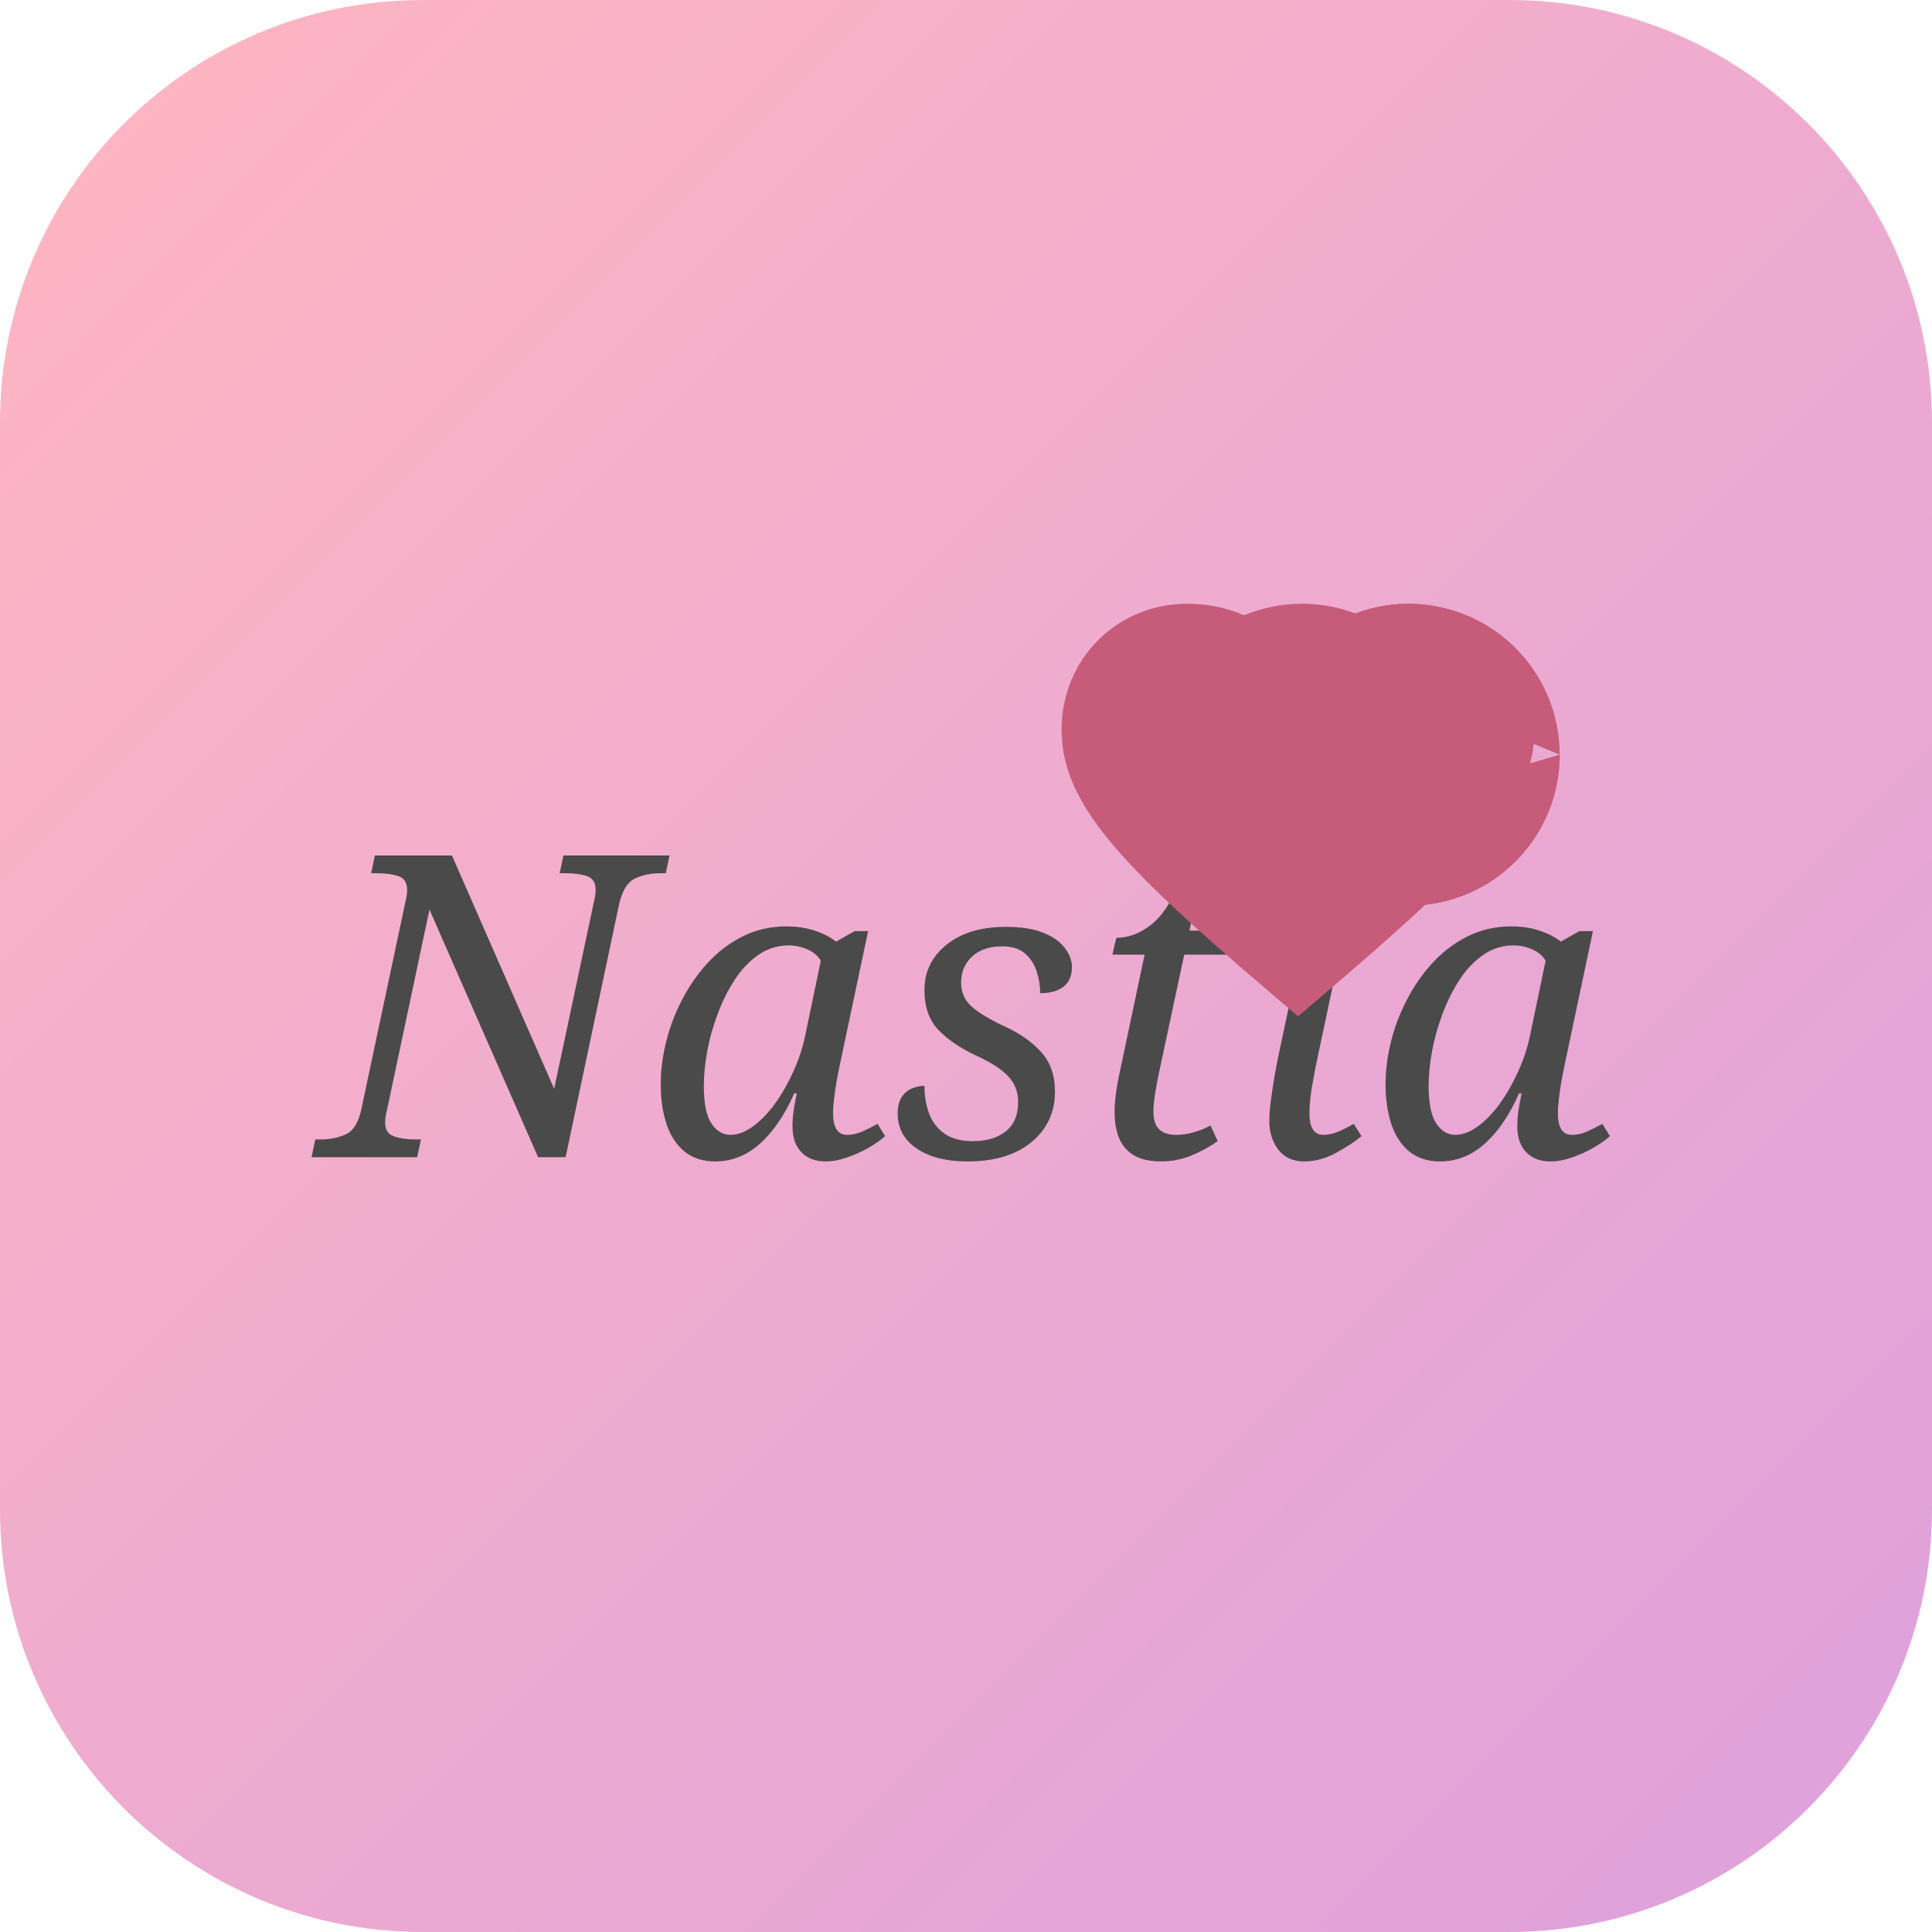
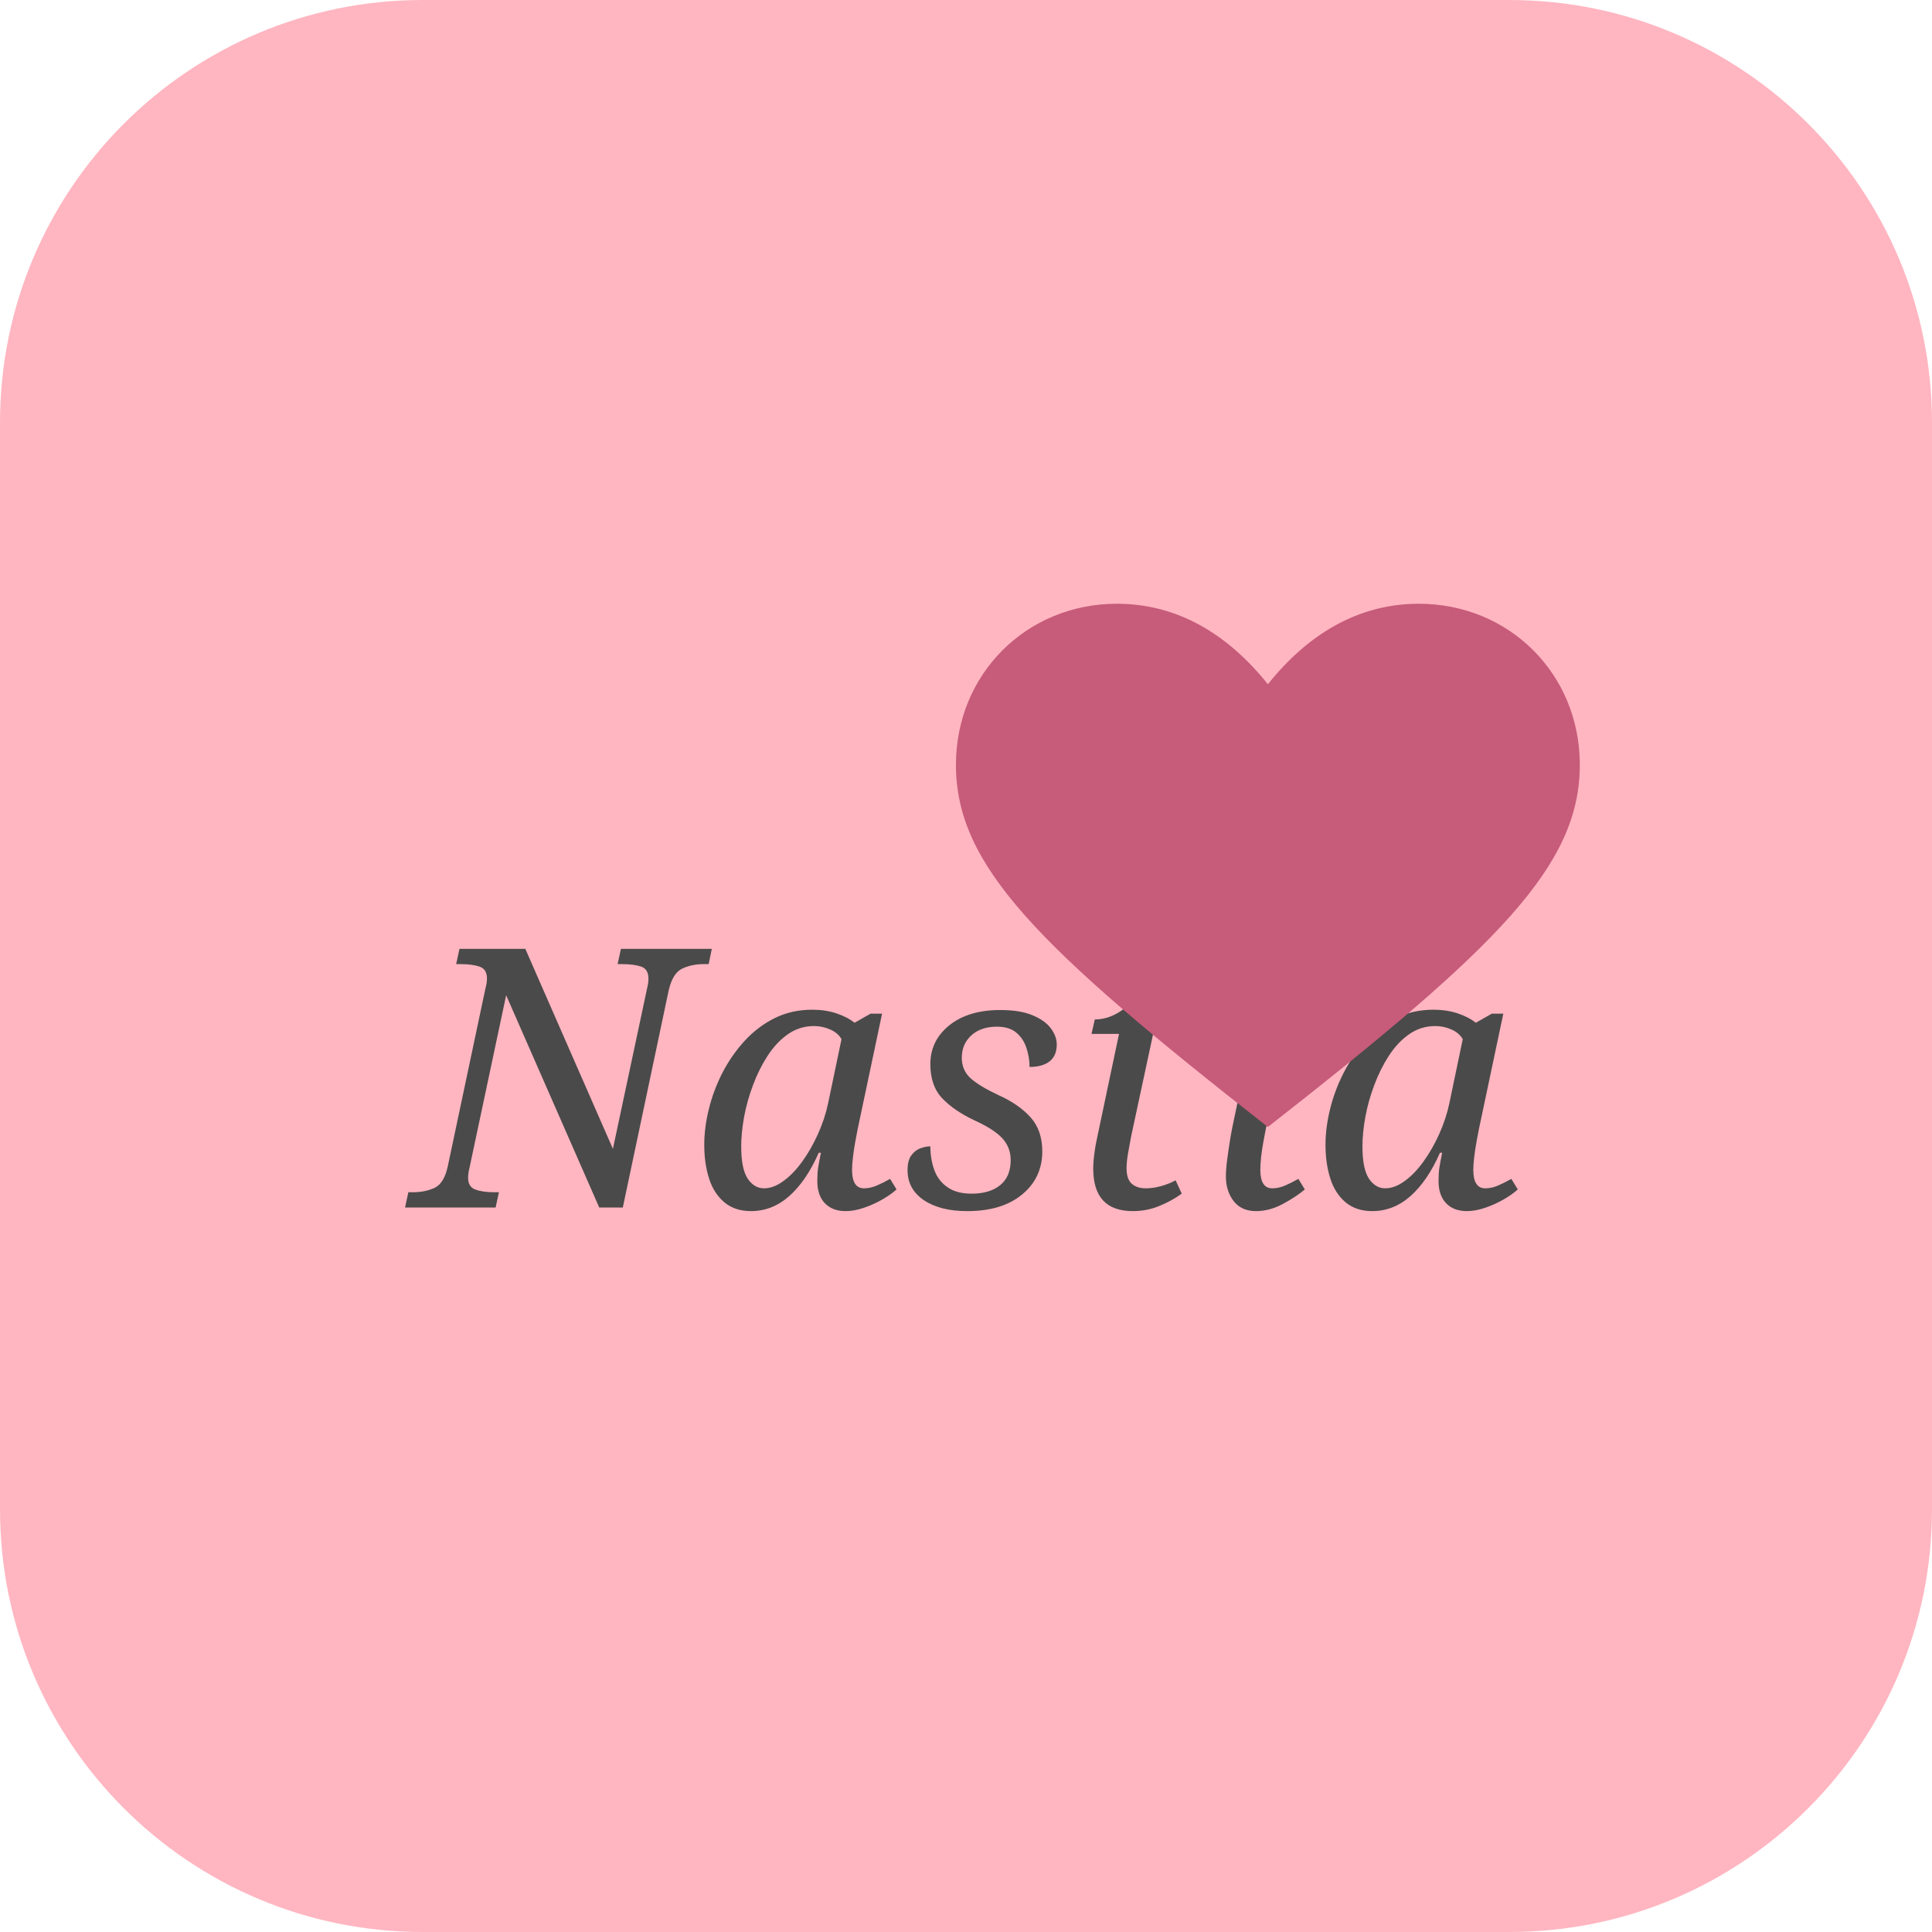
<svg xmlns="http://www.w3.org/2000/svg" width="192" height="192" viewBox="0 0 192 192" fill="none">
-   <defs>
-     <linearGradient id="bg" x1="0%" y1="0%" x2="100%" y2="100%">
-       <stop offset="0%" style="stop-color:#FFB6C1;stop-opacity:1" />
-       <stop offset="100%" style="stop-color:#DDA0DD;stop-opacity:1" />
-     </linearGradient>
-   </defs>
-   <rect width="192" height="192" rx="42" ry="42" fill="url(#bg)" />
-   <text x="96" y="115" font-family="Georgia, serif" font-size="42" font-style="italic" text-anchor="middle" fill="#4A4A4A">
+   <rect width="192" height="192" rx="42" ry="42" fill="#FFB6C1" />
+   <text x="96" y="120" font-family="serif" font-size="36" font-style="italic" text-anchor="middle" fill="#4A4A4A">
    Nastia
  </text>
-   <path d="M155 75c0-8.284-6.716-15-15-15-4.142 0-7.892 1.679-10.607 4.393L155 75z" fill="#C75B7A" />
-   <path d="M140 64.393C137.285 61.679 133.535 60 129.393 60c-8.284 0-15 6.716-15 15l25.607-10.607z" fill="#C75B7A" />
-   <path d="M155 75l-25.607 10.607c2.929 2.929 6.678 4.393 10.607 4.393 8.284 0 15-6.716 15-15z" fill="#C75B7A" />
-   <path d="M129.393 90c-3.929 0-7.678-1.464-10.607-4.393L155 75c0 8.284-6.716 15-15 15-4.142 0-7.892-1.679-10.607-4.393z" fill="#C75B7A" />
-   <path d="M140 60c-4.5 0-8.5 2-11 5.5-2.5-3.5-6.5-5.5-11-5.5-7 0-12.5 5.5-12.5 12.5 0 8 7 14.5 23.5 28.5 16.5-14 23.5-20.5 23.5-28.5 0-7-5.5-12.5-12.5-12.5z" fill="#C75B7A" />
+   <path d="M141 60c-6 0-11 3-15 8-4-5-9-8-15-8-9 0-16 7-16 16 0 10 8 18 31 36 23-18 31-26 31-36 0-9-7-16-16-16z" fill="#C75B7A" />
</svg>
